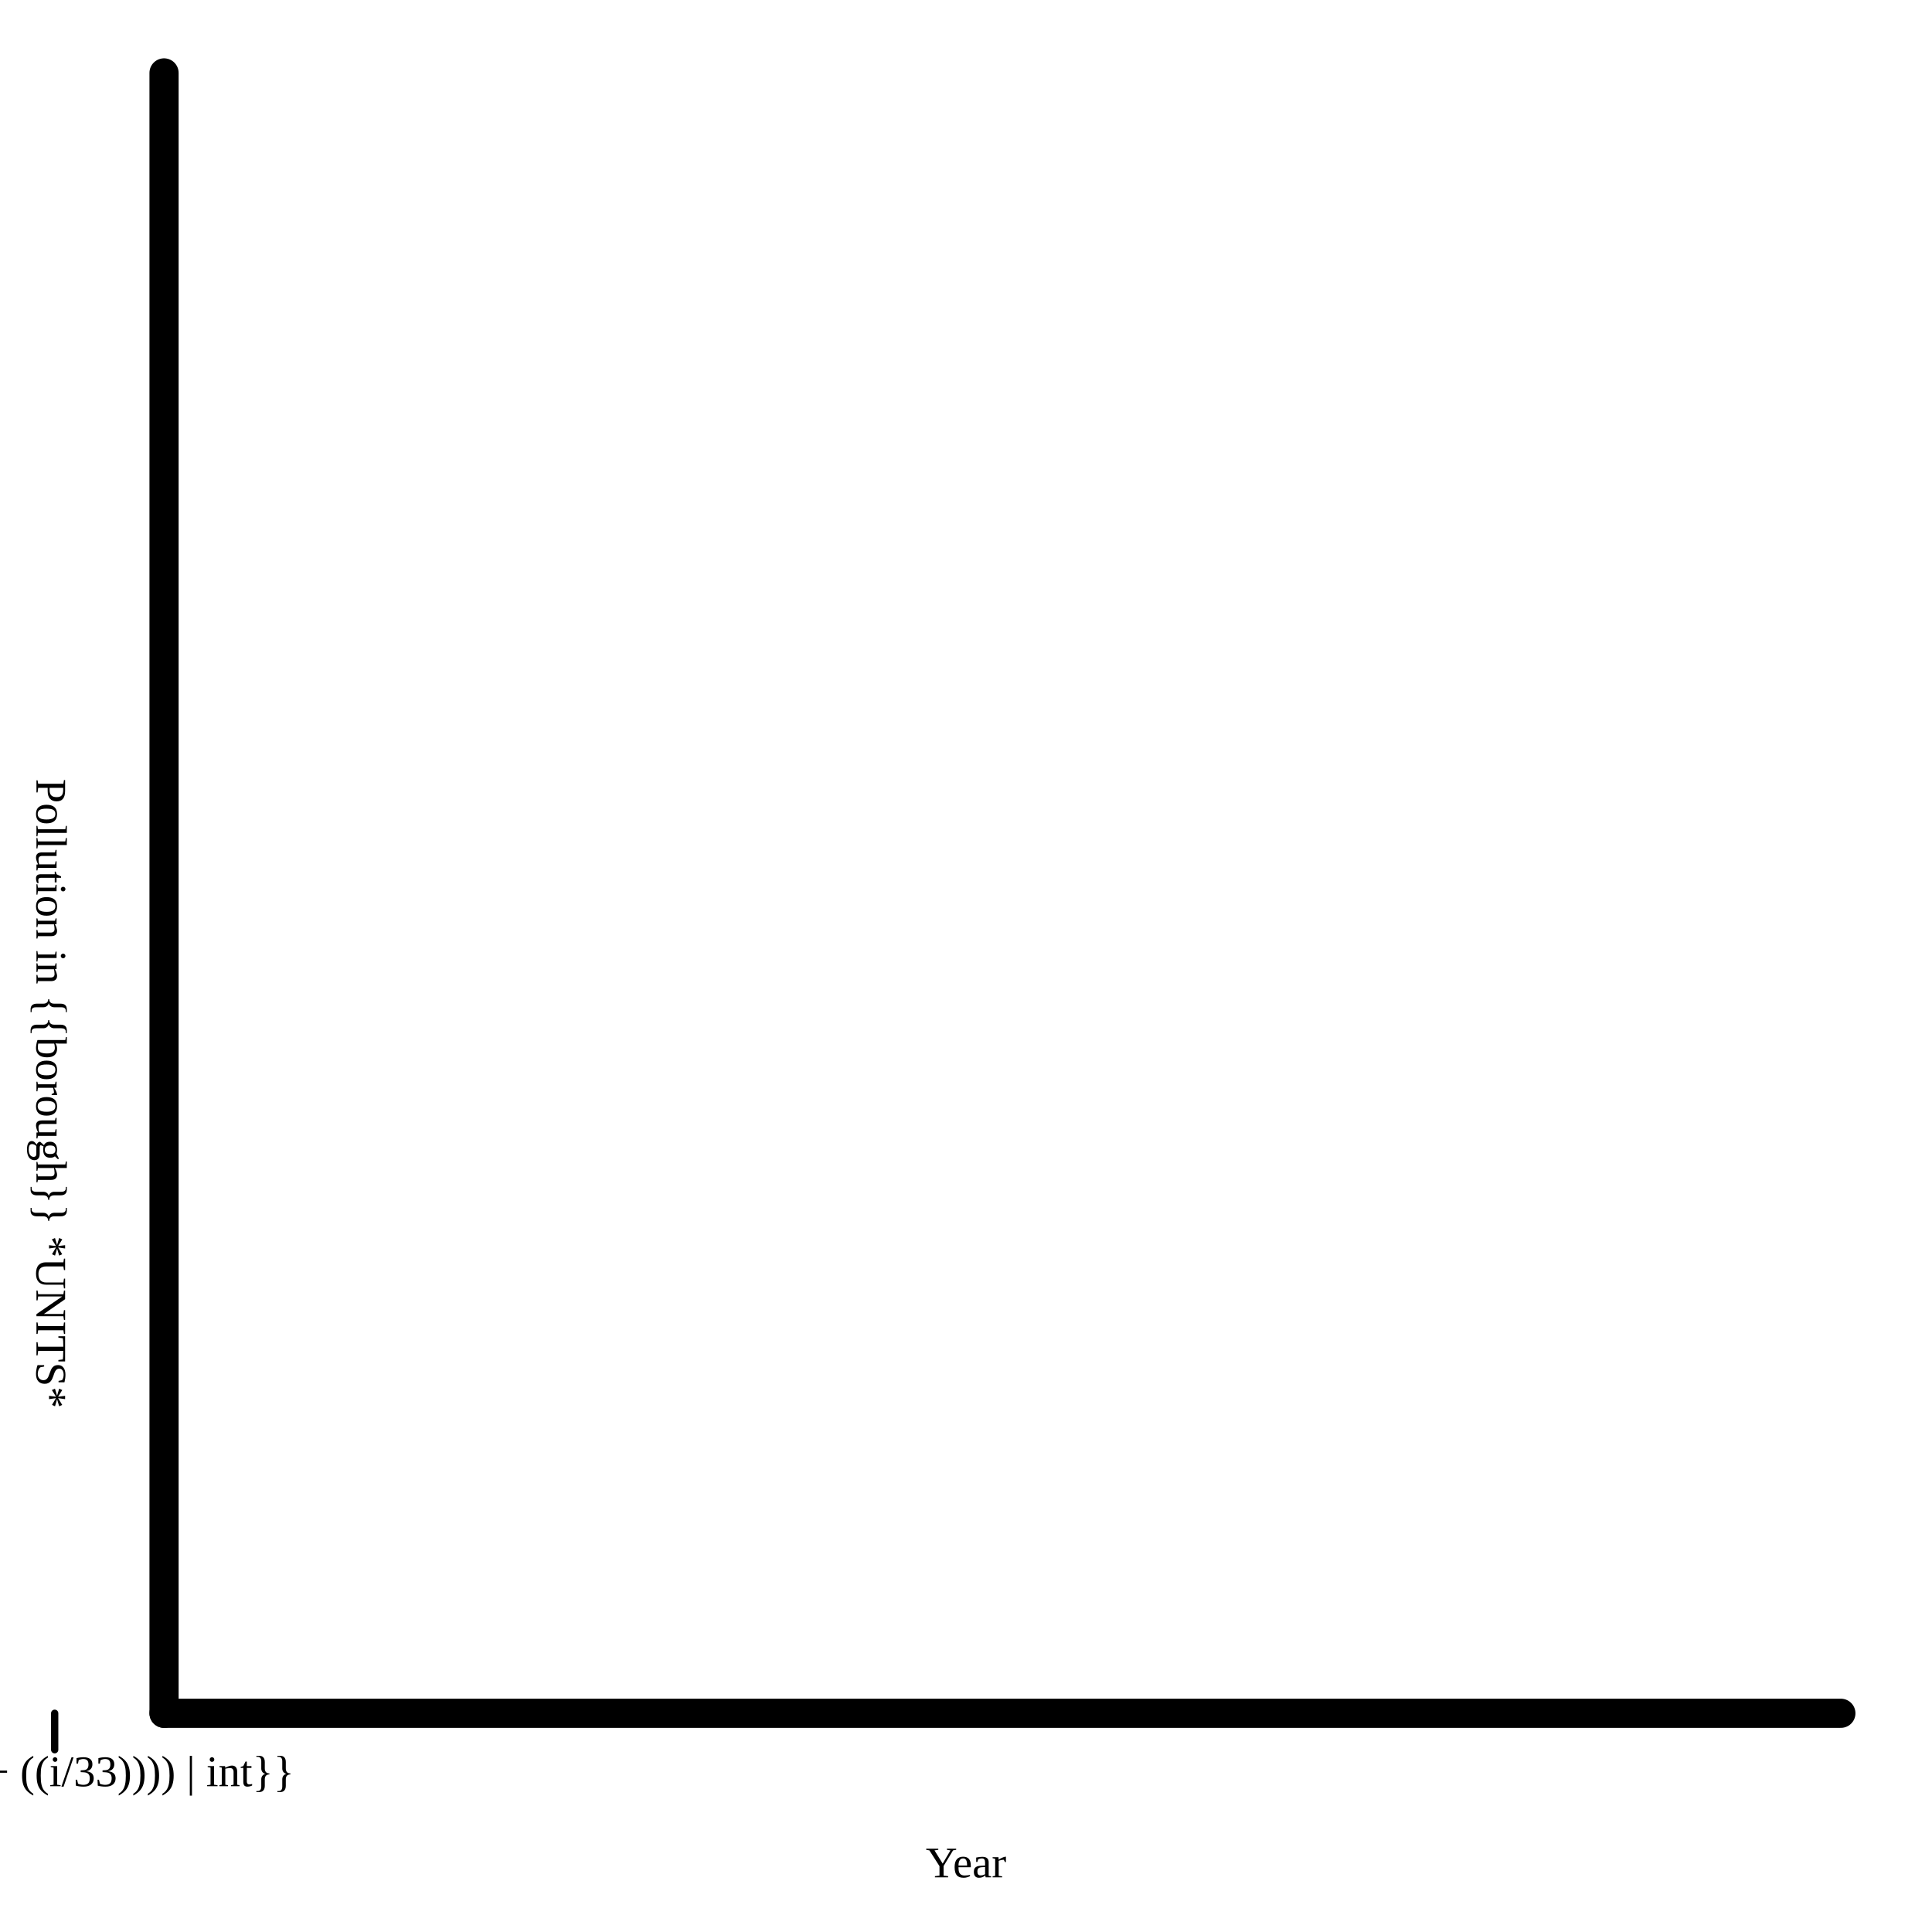
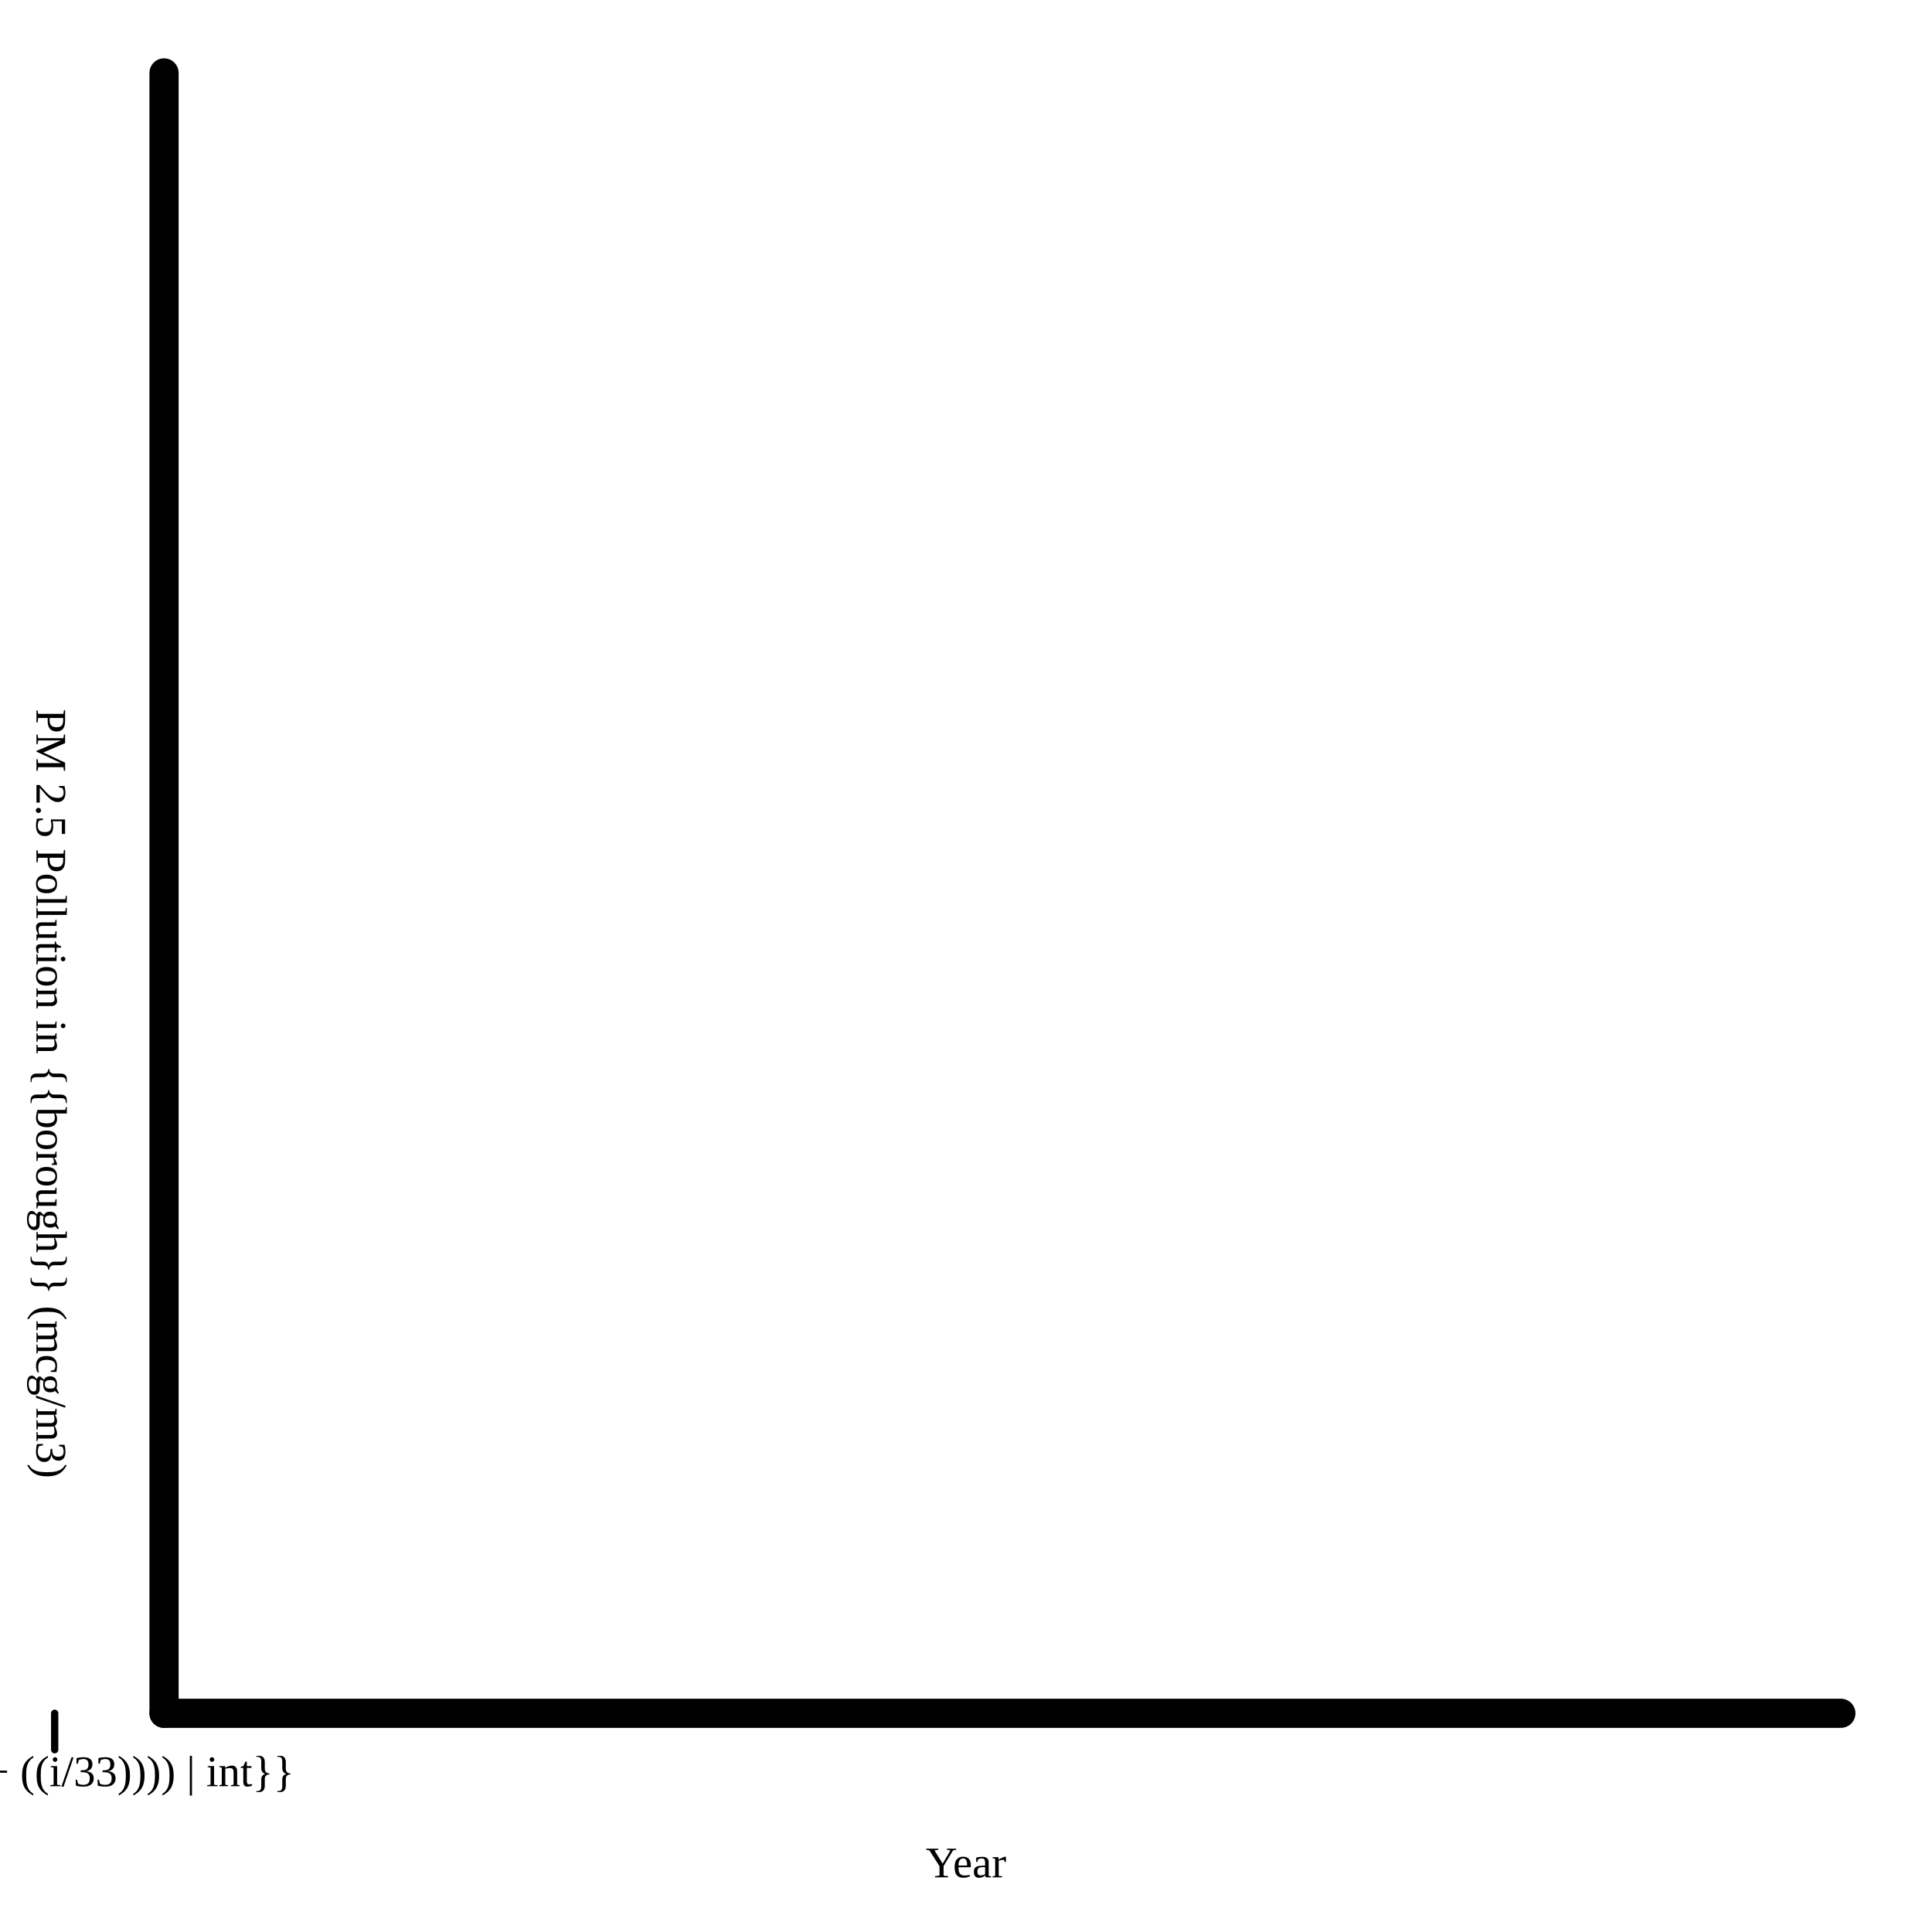
<svg xmlns="http://www.w3.org/2000/svg" viewBox="-10 10 520 530" width="500" height="500">
  <line class="axis" x1="10" y1="150" x2="375" y2="150" />
  <line class="line" x1="30" y1="30" x2="30" y2="480" stroke-width="8" stroke="#000000" stroke-linecap="round" />
  <line class="line" x1="30" y1="480" x2="490" y2="480" stroke-width="8" stroke="#000000" stroke-linecap="round" />
-   <text text-anchor="middle" stroke-width="0.3" transform="translate(0, 10) rotate(90)" x="300" font-size="1.2rem" y="5">Pollution in {{borough}} *UNITS*</text>
+   <text text-anchor="middle" stroke-width="0.3" transform="translate(0, 10) rotate(90)" x="300" font-size="1.2rem" y="5"> PM 2.5 Pollution in {{borough}} (mcg/m3)</text>
  <text text-anchor="middle" stroke-width="0.3" x="250" font-size="1.2rem" y="525">Year</text>

    {% for i in range(20, 480, 33) %}
    <text x="{{i+33}}" y="500" text-anchor="middle" stroke-width="0.3" font-size="0.6rem">{{((2009 + ((i/33)))) | int}}</text>
  <line class="line" x1="{{i+33}}" y1="480" x2="{{i+33}}" y2="490" stroke-width="2" stroke="#000000" stroke-linecap="round" />

    {% endfor %}
    {% for i in range(20, 480, 31) %}
-     <text x="14" y="{{i+31}}" text-anchor="middle" stroke-width="0.3" font-size="0.6rem">{{(15-(i/31)| int)}}</text>
-   <line class="line" x1="18" y1="{{i+31}}" x2="30" y2="{{i+31}}" stroke-width="2" stroke="#000000" stroke-linecap="round" />
+     <text x="14" y="{{i}}" text-anchor="middle" stroke-width="0.3" font-size="0.6rem">{{(15-(i/31)| int)}}</text>
+   <line class="line" x1="18" y1="{{i}}" x2="30" y2="{{i}}" stroke-width="2" stroke="#000000" stroke-linecap="round" />

    {% endfor %}

    {% for point in endpoints[0] %}
    {% if loop.index0 == 13 %}
    <line class="line" x1="{{   (35+(loop.index0)*32.857)   }}" y1="{{   ((((15-point - 0) * (480 - 20)) / (15 - 0)) + 20)   }}" x2="{{     (35+(loop.index0+1)*32.857)   }}" y2="{{    ((((15-point - 0) * (480 - 20)) / (15 - 0)) + 20)    }}" stroke-width="4" stroke="rgb(184, 96, 24)" stroke-linecap="round" />

    {% else %}
    <line class="line" x1="{{   (35+(loop.index0)*32.857)   }}" y1="{{   ((((15-point - 0) * (480 - 20)) / (15 - 0)) + 20)   }}" x2="{{     (35+(loop.index0+1)*32.857)   }}" y2="{{    ((((15-endpoints[0][loop.index0+1] - 0) * (480 - 20)) / (15 - 0)) + 20)    }}" stroke-width="4" stroke="rgb(184, 96, 24)" stroke-linecap="round" />
    {% endif %}
    {% endfor %}
 
    {% for point in endpoints[1] %}
    {% if loop.index0 == 13 %}
    <line class="line" x1="{{   (35+(loop.index0)*32.857)   }}" y1="{{   ((((15-point - 0) * (480 - 20)) / (15 - 0)) + 20)   }}" x2="{{     (35+(loop.index0+1)*32.857)   }}" y2="{{    ((((15-point - 0) * (480 - 20)) / (15 - 0)) + 20)    }}" stroke-width="4" stroke="rgb(27, 87, 110)" stroke-linecap="round" />

    {% else %}
    <line class="line" x1="{{   (35+(loop.index0)*32.857)   }}" y1="{{   ((((15-point - 0) * (480 - 20)) / (15 - 0)) + 20)   }}" x2="{{     (35+(loop.index0+1)*32.857)   }}" y2="{{    ((((15-endpoints[1][loop.index0+1] - 0) * (480 - 20)) / (15 - 0)) + 20)    }}" stroke-width="4" stroke="rgb(27, 87, 110)" stroke-linecap="round" />
    {% endif %}
    {% endfor %}

    {% for point in endpoints[2] %}
    {% if loop.index0 == 13 %}
    <line class="line" x1="{{   (35+(loop.index0)*32.857)   }}" y1="{{   ((((15-point - 0) * (480 - 20)) / (15 - 0)) + 20)   }}" x2="{{     (35+(loop.index0+1)*32.857)   }}" y2="{{    ((((15-point - 0) * (480 - 20)) / (15 - 0)) + 20)    }}" stroke-width="4" stroke="rgb(161, 30, 161)" stroke-linecap="round" />

    {% else %}
    <line class="line" x1="{{   (35+(loop.index0)*32.857)   }}" y1="{{   ((((15-point - 0) * (480 - 20)) / (15 - 0)) + 20)   }}" x2="{{     (35+(loop.index0+1)*32.857)   }}" y2="{{    ((((15-endpoints[2][loop.index0+1] - 0) * (480 - 20)) / (15 - 0)) + 20)    }}" stroke-width="4" stroke="rgb(161, 30, 161)" stroke-linecap="round" />
    {% endif %}
    {% endfor %}

    {% for point in endpoints[3] %}
    {% if loop.index0 == 13 %}
    <line class="line" x1="{{   (35+(loop.index0)*32.857)   }}" y1="{{   ((((15-point - 0) * (480 - 20)) / (15 - 0)) + 20)   }}" x2="{{     (35+(loop.index0+1)*32.857)   }}" y2="{{    ((((15-point - 0) * (480 - 20)) / (15 - 0)) + 20)    }}" stroke-width="4" stroke="rgb(30, 139, 161)" stroke-linecap="round" />

    {% else %}
    <line class="line" x1="{{   (35+(loop.index0)*32.857)   }}" y1="{{   ((((15-point - 0) * (480 - 20)) / (15 - 0)) + 20)   }}" x2="{{     (35+(loop.index0+1)*32.857)   }}" y2="{{    ((((15-endpoints[3][loop.index0+1] - 0) * (480 - 20)) / (15 - 0)) + 20)    }}" stroke-width="4" stroke="rgb(30, 139, 161)" stroke-linecap="round" />
    {% endif %}
    {% endfor %}
</svg>
